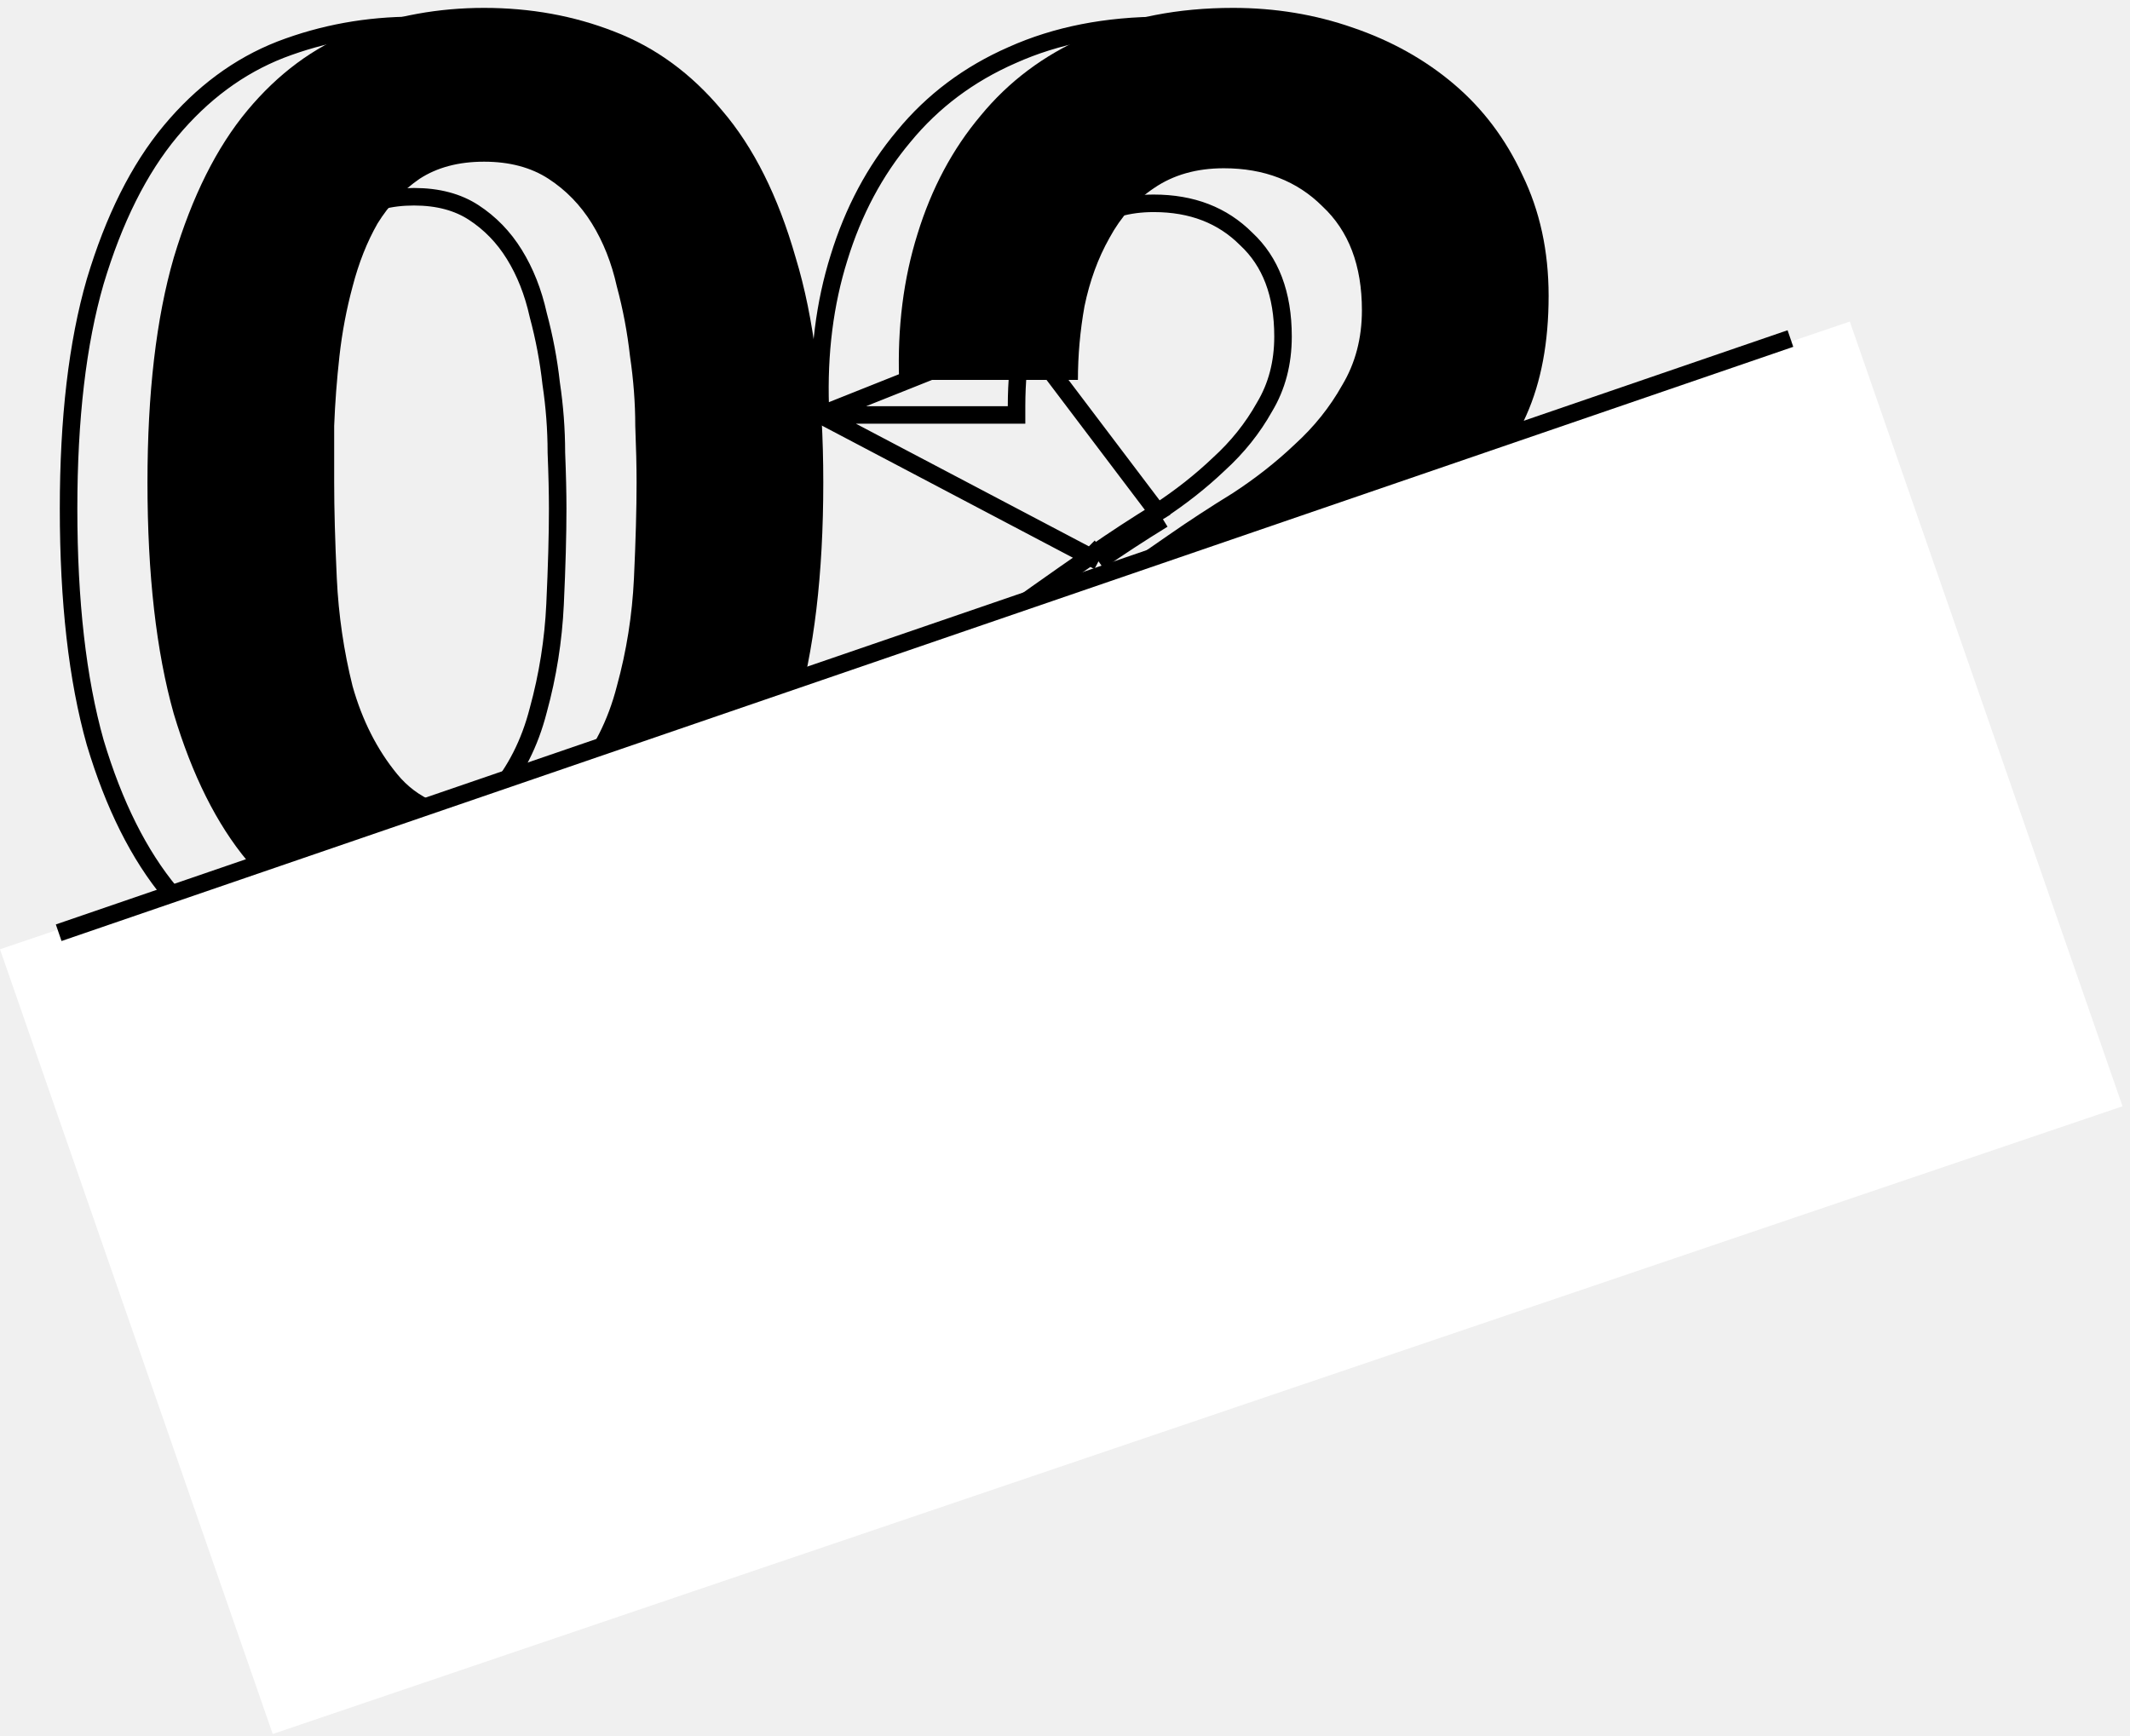
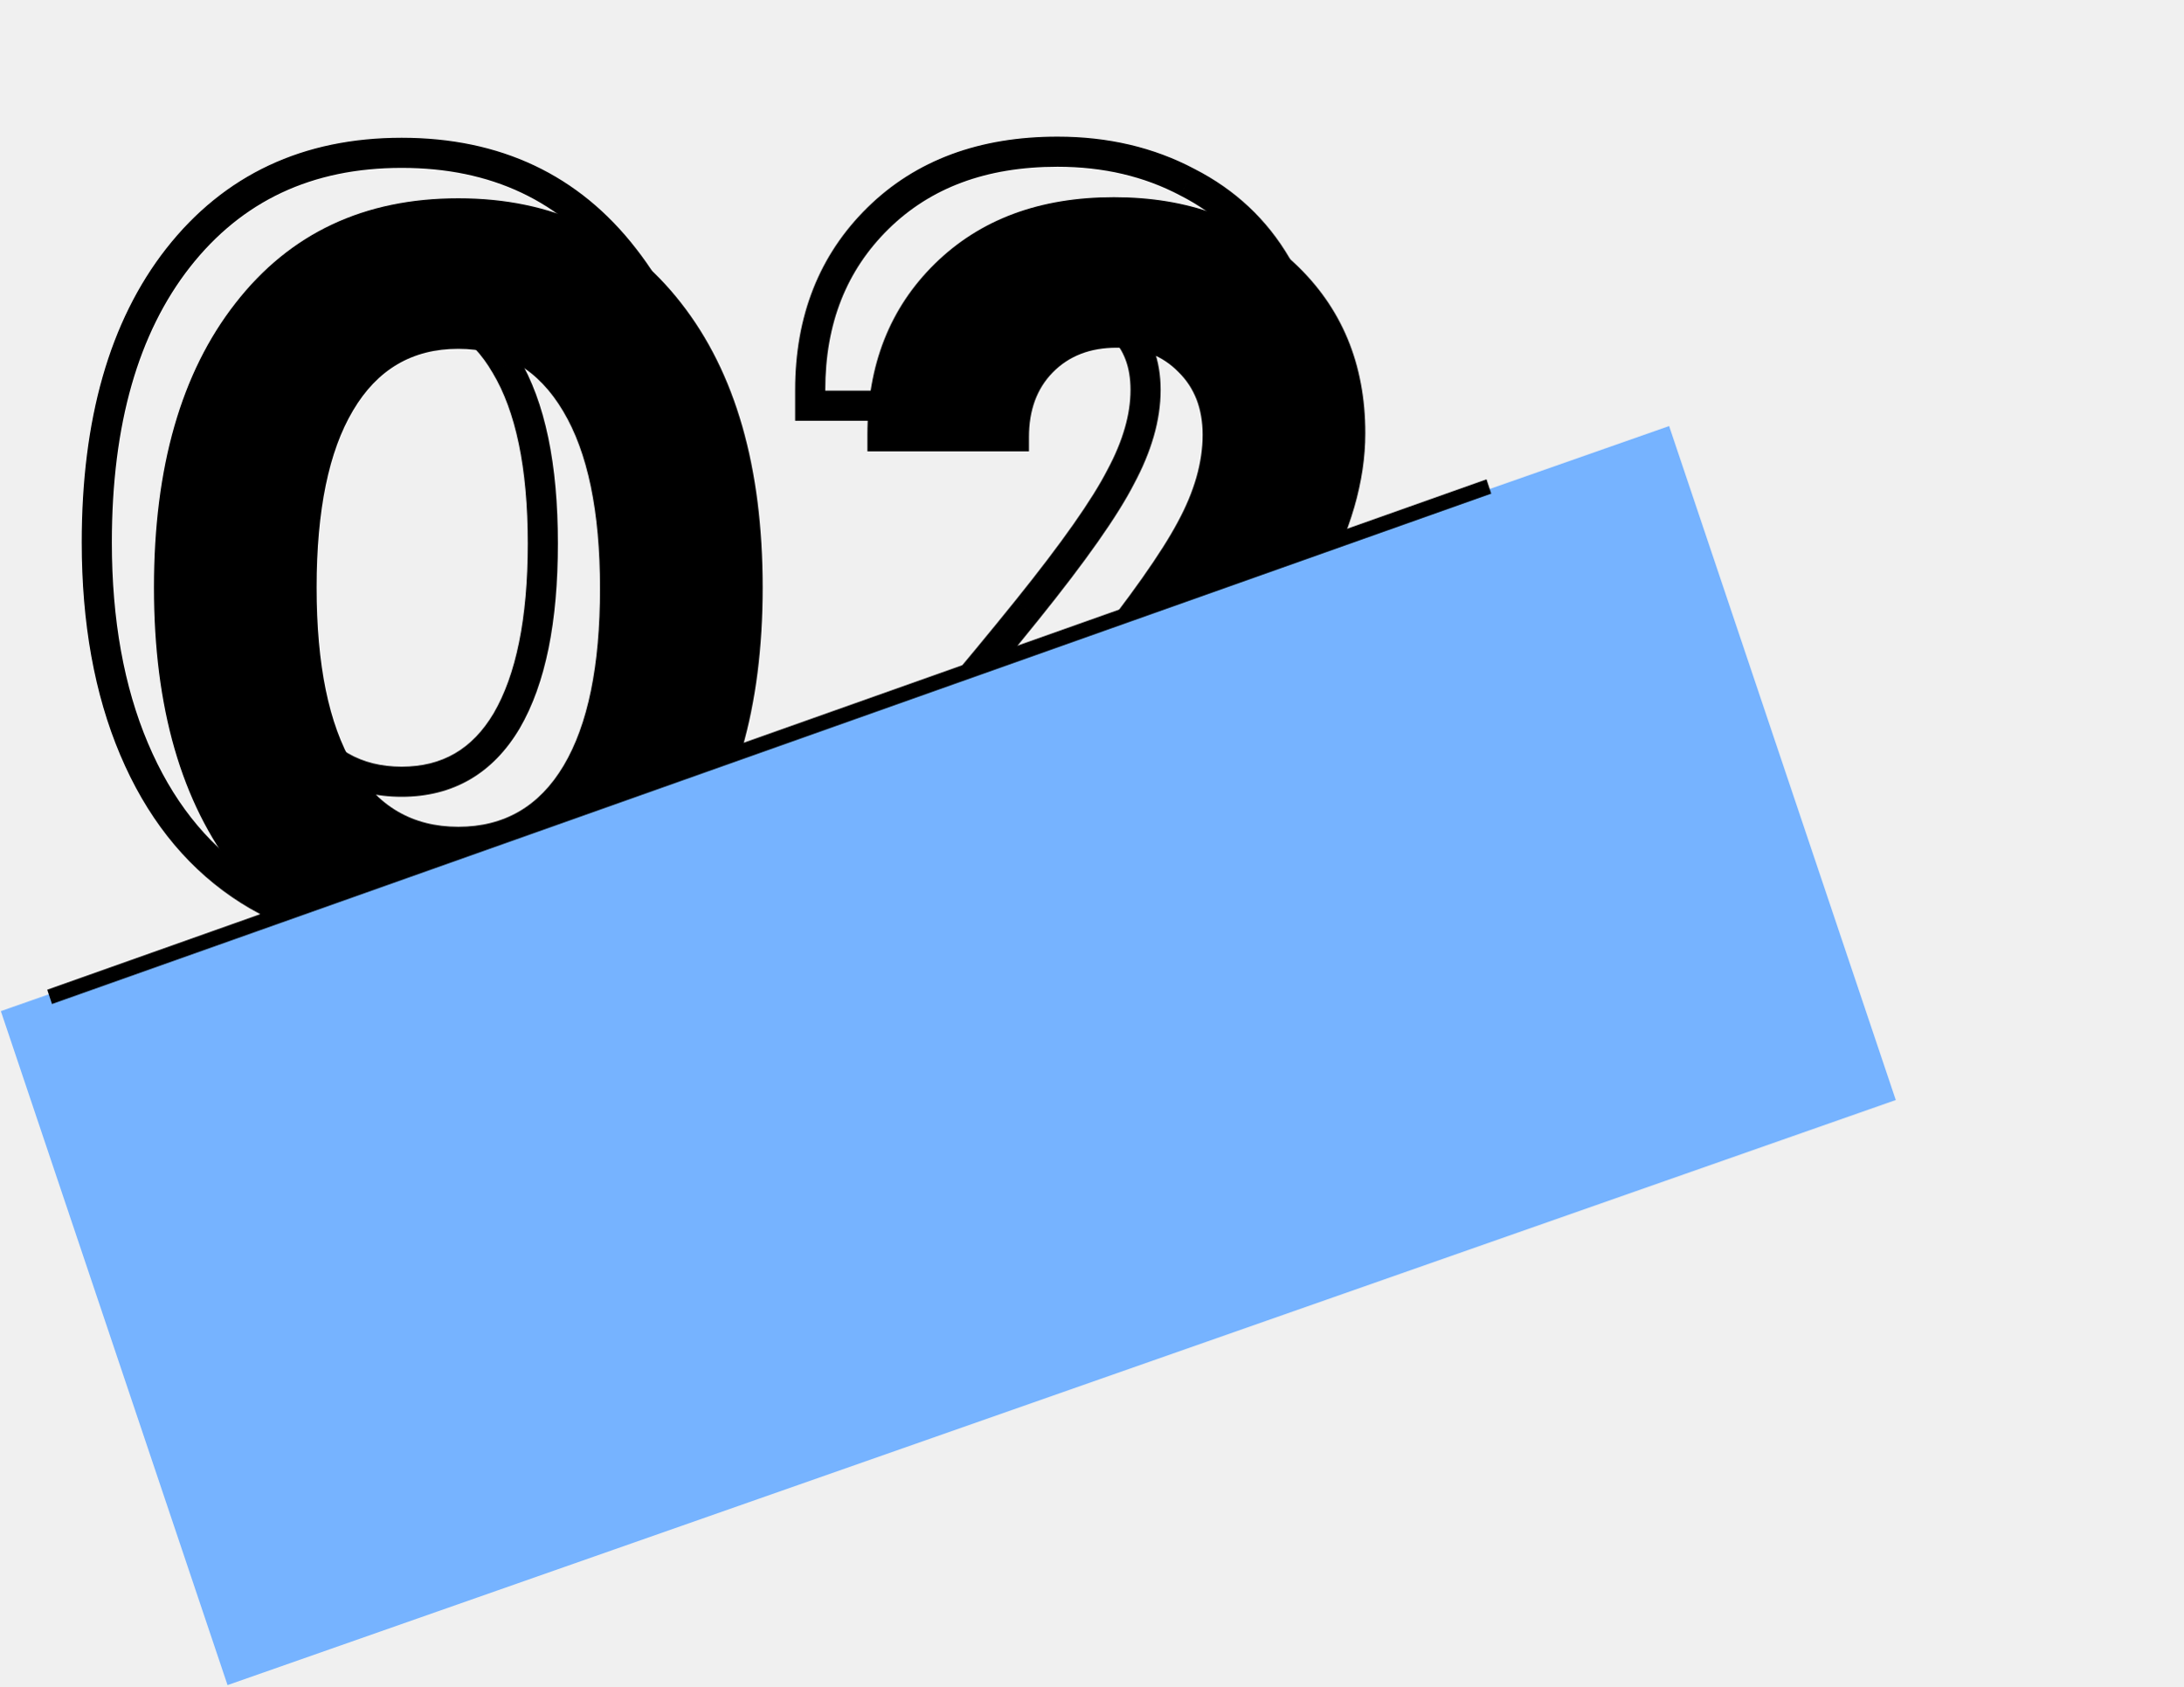
- <svg xmlns="http://www.w3.org/2000/svg" width="243" height="198" fill="none">
-   <path d="M38.124 55.05V48.6c.1-2.6.3-5.25.6-7.95s.8-5.35 1.5-7.95c.7-2.7 1.65-5.1 2.85-7.2 1.3-2.1 2.9-3.8 4.8-5.1 2-1.3 4.45-1.95 7.35-1.95 2.9 0 5.35.65 7.35 1.95 2 1.3 3.65 3 4.95 5.1 1.3 2.1 2.25 4.5 2.85 7.2.7 2.6 1.2 5.25 1.5 7.95.4 2.7.6 5.35.6 7.95.1 2.5.15 4.65.15 6.45 0 3-.1 6.65-.3 10.95-.2 4.2-.85 8.3-1.95 12.3-1 3.9-2.7 7.25-5.1 10.05-2.3 2.8-5.65 4.2-10.05 4.2-4.3 0-7.6-1.4-9.9-4.2-2.3-2.8-4-6.15-5.1-10.05-1-4-1.6-8.1-1.8-12.3-.2-4.3-.3-7.95-.3-10.95zm-21.3 0c0 10.5 1 19.3 3 26.4 2.1 7 4.9 12.6 8.4 16.8 3.5 4.2 7.55 7.2 12.15 9 4.7 1.8 9.65 2.7 14.85 2.7 5.3 0 10.25-.9 14.85-2.7 4.7-1.8 8.8-4.8 12.3-9 3.6-4.2 6.4-9.8 8.4-16.8 2.1-7.1 3.15-15.9 3.15-26.4 0-10.2-1.05-18.75-3.15-25.65-2-7-4.8-12.6-8.4-16.8-3.5-4.2-7.6-7.2-12.3-9-4.6-1.8-9.55-2.7-14.85-2.7-5.2 0-10.15.9-14.85 2.7-4.6 1.8-8.65 4.8-12.15 9s-6.3 9.8-8.4 16.8c-2 6.9-3 15.45-3 25.65zm85.749-11.7h20.4c0-2.8.25-5.6.75-8.4.6-2.9 1.55-5.5 2.85-7.8 1.3-2.4 3-4.3 5.1-5.7 2.2-1.5 4.85-2.25 7.95-2.25 4.6 0 8.35 1.45 11.25 4.35 3 2.8 4.5 6.75 4.5 11.85 0 3.2-.75 6.05-2.25 8.55-1.4 2.5-3.2 4.75-5.4 6.75-2.1 2-4.45 3.85-7.05 5.55-2.6 1.6-5.05 3.2-7.35 4.8-4.5 3.1-8.8 6.15-12.9 9.15-4 3-7.5 6.3-10.5 9.9-3 3.5-5.4 7.5-7.2 12-1.7 4.5-2.55 9.8-2.55 15.9h77.1V89.7h-49.65c2.6-3.6 5.6-6.75 9-9.45 3.4-2.7 6.9-5.2 10.5-7.5 3.6-2.4 7.15-4.8 10.65-7.2 3.6-2.4 6.8-5.05 9.6-7.95 2.8-3 5.05-6.4 6.75-10.2 1.7-3.8 2.55-8.35 2.55-13.65 0-5.1-1-9.7-3-13.8-1.9-4.1-4.5-7.55-7.8-10.35s-7.15-4.95-11.55-6.45c-4.3-1.5-8.85-2.25-13.65-2.25-6.3 0-11.9 1.1-16.8 3.3-4.8 2.1-8.8 5.1-12 9-3.2 3.8-5.6 8.3-7.2 13.5-1.6 5.1-2.3 10.65-2.1 16.65zm86.8 41.55V108h23.55V84.9h-23.55z" fill="#000" />
-   <path d="M93.606 47.35l-.032-.966c-.203-6.098.508-11.761 2.145-16.98 1.635-5.313 4.094-9.932 7.385-13.843 3.303-4.023 7.429-7.115 12.364-9.275 5.048-2.265 10.79-3.386 17.205-3.386 4.905 0 9.566.767 13.977 2.305 4.508 1.537 8.469 3.747 11.87 6.633 3.413 2.896 6.099 6.461 8.056 10.682 2.072 4.25 3.097 9 3.097 14.23 0 5.404-.866 10.1-2.637 14.059a37.95 37.95 0 01-6.931 10.474l-.006.006-.006.006c-2.852 2.954-6.106 5.648-9.759 8.084a981.77 981.77 0 01-10.656 7.203l-.008.006-.008.005a124.734 124.734 0 00-10.417 7.44 46.256 46.256 0 00-7.616 7.667h48.644V112h-79.1v-1c0-6.189.863-11.614 2.615-16.253l.003-.009.004-.009c1.838-4.594 4.292-8.688 7.365-12.274 3.052-3.662 6.608-7.013 10.663-10.055l.01-.007h0a556.965 556.965 0 0112.922-9.165M93.606 47.35l31.717 16.7m-31.717-16.7h22.367v-1c0-2.735.244-5.472.732-8.21m-23.099 9.21l23.099-9.21m8.05 25.088l.001-.001.567.823m-.568-.822l-.003.002.571.82m-.568-.822a156.85 156.85 0 017.383-4.822m-6.815 5.644c2.3-1.6 4.75-3.2 7.35-4.8m-.535-.844a.778.778 0 00-.012.007l.547.837m-.535-.844c2.548-1.667 4.846-3.477 6.896-5.43l.008-.008.009-.008c2.123-1.93 3.855-4.096 5.2-6.498l.007-.013.008-.013c1.398-2.33 2.107-4.999 2.107-8.036 0-4.894-1.432-8.552-4.182-11.118l-.012-.012-.013-.012c-2.689-2.69-6.173-4.058-10.543-4.058-2.932 0-5.378.707-7.386 2.077l-.009.005c-1.953 1.303-3.546 3.076-4.775 5.345l-.005.008-.004.007c-1.241 2.197-2.157 4.693-2.739 7.498m15.433 20.266l.011-.007.524.851m0 0l-15.968-21.11m-83.516-2.18h0l.003-.009c.68-2.62 1.596-4.93 2.741-6.94 1.228-1.979 2.728-3.567 4.496-4.779 1.804-1.17 4.051-1.782 6.795-1.782 2.748 0 5 .615 6.805 1.789 1.872 1.217 3.42 2.808 4.645 4.788 1.234 1.994 2.145 4.287 2.724 6.89l.005.022.005.021a52.088 52.088 0 011.472 7.8l.002.019.003.018a53.23 53.23 0 01.589 7.803v.04c.1 2.492.15 4.628.15 6.41 0 2.98-.1 6.613-.3 10.904a55.344 55.344 0 01-1.914 12.081l-.003.009-.002.008c-.965 3.765-2.599 6.974-4.89 9.648l-.007.008-.007.008c-2.07 2.519-5.106 3.834-9.277 3.834-4.063 0-7.053-1.31-9.127-3.834-2.2-2.678-3.84-5.896-4.907-9.673a61.93 61.93 0 01-1.767-12.09c-.2-4.29-.3-7.923-.3-10.903v-6.43c.1-2.57.298-5.189.595-7.86.294-2.65.785-5.25 1.472-7.8zM10.861 84.722l.003.008.002.008c2.126 7.088 4.98 12.82 8.59 17.153 3.596 4.315 7.78 7.423 12.553 9.291l.007.002c4.818 1.845 9.89 2.766 15.208 2.766 5.414 0 10.488-.919 15.212-2.767 4.869-1.866 9.104-4.971 12.702-9.287 3.715-4.337 6.57-10.075 8.596-17.167 2.135-7.22 3.19-16.121 3.19-26.679 0-10.257-1.055-18.91-3.19-25.932-2.028-7.09-4.882-12.827-8.596-17.163-3.598-4.316-7.833-7.421-12.703-9.287C57.71 3.82 52.638 2.9 47.224 2.9c-5.318 0-10.39.921-15.208 2.767h0l-.006.002c-4.774 1.868-8.958 4.976-12.554 9.291-3.61 4.332-6.464 10.065-8.59 17.153h0l-.003.009c-2.034 7.02-3.04 15.67-3.04 25.928 0 10.557 1.005 19.455 3.038 26.672zM92.181 110h-.007v1c0-.335.002-.669.007-1zm28.683-17.3h-1.241c.244-.337.491-.67.742-1l.499 1zm60.509-5.8h-1V112h25.55V86.9h-24.55z" stroke="#000" stroke-width="2" />
-   <path fill="#fff" d="M0 108.324l211.035-71.629 31.114 89.54-211.035 71.628z" />
-   <path stroke="#000" stroke-width="2" d="M6.694 106.433L204.259 38.63" />
+ <svg xmlns="http://www.w3.org/2000/svg" width="290" height="224" fill="none">
+   <path d="M31.906 117.5l-1.134 1.647 1.134-1.647zm-14.1-18l1.842-.78-1.842.78zm5.85-65.25l-1.573-1.235-.002.002 1.575 1.233zm59.25 0l-1.581 1.224.006.009 1.575-1.233zm-.15 75.6l-1.573-1.235-.008.011 1.581 1.224zm-43.5-14.1l-1.728 1.006.01.019.012.018 1.706-1.043zm28.05 0l1.72 1.02.005-.007.004-.007-1.729-1.006zm-.15-47.25l-1.729 1.006.007.011.007.012 1.715-1.029zm-27.9 0l-1.715-1.029-.005.01 1.72 1.019zm14.1 73.3c-7.84 0-14.585-2.001-20.316-5.947l-2.268 3.294c6.469 4.454 14.024 6.653 22.584 6.653v-4zm-20.316-5.947c-5.743-3.955-10.218-9.631-13.392-17.132l-3.684 1.558c3.427 8.099 8.351 14.423 14.808 18.868l2.268-3.294zM19.648 98.721c-3.174-7.502-4.792-16.377-4.792-26.671h-4c0 10.706 1.682 20.131 5.108 28.229l3.684-1.558zM14.856 72.05c0-15.716 3.537-27.83 10.375-36.567l-3.15-2.466C14.52 42.68 10.856 55.767 10.856 72.05h4zM25.23 35.485C32.126 26.699 41.43 22.3 53.356 22.3v-4c-13.073 0-23.57 4.9-31.273 14.715l3.146 2.47zM53.356 22.3c11.926 0 21.174 4.398 27.969 13.174l3.163-2.448C76.882 23.202 66.43 18.3 53.356 18.3v4zm27.975 13.183c6.839 8.738 10.375 20.85 10.375 36.567h4c0-16.283-3.663-29.37-11.225-39.033l-3.15 2.466zM91.706 72.05c0 15.606-3.582 27.722-10.523 36.565l3.146 2.47c7.659-9.757 11.377-22.84 11.377-39.035h-4zm-10.531 36.576c-6.798 8.78-15.999 13.174-27.819 13.174v4c12.98 0 23.38-4.906 30.982-14.726l-3.163-2.448zM37.55 96.793c3.646 5.967 8.978 9.057 15.806 9.057v-4c-5.372 0-9.44-2.31-12.393-7.143l-3.413 2.086zm15.806 9.057c6.831 0 12.123-3.094 15.67-9.08l-3.44-2.04c-2.853 4.814-6.861 7.12-12.23 7.12v4zm15.679-9.094c3.454-5.937 5.071-14.195 5.071-24.556h-4c0 10.039-1.583 17.481-4.528 22.544l3.457 2.012zM74.106 72.2c0-10.464-1.667-18.783-5.235-24.729l-3.43 2.058c3.033 5.054 4.665 12.535 4.665 22.671h4zm-5.221-24.706c-3.532-6.07-8.766-9.244-15.529-9.244v4c5.237 0 9.203 2.326 12.071 7.256l3.458-2.012zM53.356 38.25c-6.845 0-12.176 3.156-15.815 9.221l3.43 2.058c2.961-4.935 7.03-7.279 12.385-7.279v-4zm-15.82 9.23c-3.465 5.848-5.08 14.117-5.08 24.57h4c0-10.147 1.586-17.578 4.52-22.53l-3.44-2.04zm-5.08 24.57c0 10.457 1.616 18.767 5.072 24.706l3.457-2.012c-2.944-5.06-4.529-12.551-4.529-22.694h-4zm112.819 29.85l-1.516-1.305-2.847 3.305h4.363v-2zm30.45 0h2v-2h-2v2zm0 20.1v2h2v-2h-2zm-69.9 0h-2v2h2v-2zm0-4.65l-1.516-1.305-.484.562v.743h2zm30.6-36.3l-1.558-1.254-.002.002 1.56 1.252zm12.45-17.7l-1.763-.946-.009.017-.009.017 1.781.912zm.15-19.95l1.414-1.414-1.414 1.414zm-16.8.15l1.414 1.414-1.414-1.414zm-3.15 10.35v2h2v-2h-2zm-21.45 0h-2v2h2v-2zm9-24.9l1.402 1.426L116.625 29zm41.1-4.8l-.936 1.768.013.007.014.007.909-1.782zm11.85 11.1l-1.728 1.008 1.728-1.008zm-24.3 68.6h30.45v-4h-30.45v4zm28.45-2V122h4v-20.1h-4zm2 18.1h-69.9v4h69.9v-4zm-67.9 2v-4.65h-4V122h4zm-.485-3.345c14.301-16.601 24.521-28.724 30.644-36.353l-3.119-2.504c-6.077 7.57-16.257 19.648-30.556 36.247l3.031 2.61zm30.642-36.35c6.212-7.715 10.473-13.749 12.673-18.043l-3.561-1.824c-2 3.906-6.039 9.672-12.227 17.358l3.115 2.508zm12.655-18.01c2.312-4.308 3.538-8.483 3.538-12.495h-4c0 3.188-.975 6.713-3.063 10.604l3.525 1.892zm3.538-12.495c0-3.928-1.195-7.273-3.736-9.814l-2.829 2.828c1.659 1.659 2.565 3.914 2.565 6.986h4zm-3.736-9.814c-2.53-2.53-5.817-3.736-9.664-3.736v4c2.953 0 5.166.894 6.835 2.564l2.829-2.828zm-9.664-3.736c-3.959 0-7.341 1.263-9.965 3.886l2.829 2.828c1.776-1.776 4.094-2.714 7.136-2.714v-4zm-9.965 3.886c-2.552 2.552-3.735 5.954-3.735 9.964h4c0-3.19.916-5.488 2.564-7.136l-2.829-2.828zm-3.735 9.964v1.8h4v-1.8h-4zm2-.2h-21.45v4h21.45v-4zm-19.45 2v-2.1h-4v2.1h4zm0-2.1c0-8.826 2.826-15.891 8.402-21.374l-2.805-2.852c-6.424 6.317-9.597 14.452-9.597 24.226h4zm8.402-21.374c5.56-5.468 12.973-8.276 22.448-8.276v-4c-10.326 0-18.813 3.092-25.253 9.424l2.805 2.852zm22.448-8.276c6.11 0 11.532 1.286 16.314 3.818l1.871-3.536c-5.418-2.868-11.495-4.282-18.185-4.282v4zm16.341 3.832c4.769 2.431 8.43 5.867 11.031 10.326l3.455-2.016c-2.999-5.141-7.238-9.105-12.669-11.874l-1.817 3.564zm11.031 10.326c2.607 4.47 3.928 9.517 3.928 15.192h4c0-6.325-1.48-12.078-4.473-17.208l-3.455 2.016zm3.928 15.192c0 5.985-1.823 12.405-5.603 19.287l3.505 1.926c4.02-7.318 6.098-14.398 6.098-21.213h-4zm-5.603 19.287c-3.794 6.905-11.226 16.823-22.413 29.808l3.031 2.61c11.213-13.015 18.881-23.198 22.887-30.492l-3.505-1.926zM192.052 122h-2v2h2v-2zm0-23.4v-2h-2v2h2zm23.25 0h2v-2h-2v2zm0 23.4v2h2v-2h-2zm-21.25 0V98.6h-4V122h4zm-2-21.4h23.25v-4h-23.25v4zm21.25-2V122h4V98.6h-4zm2 21.4h-23.25v4h23.25v-4z" fill="#000" />
+   <path d="M90.396 115.915c-7.275 9.277-17.114 13.916-29.517 13.916-12.402 0-22.24-4.639-29.516-13.916-7.276-9.326-10.913-21.948-10.913-37.866 0-15.967 3.613-28.565 10.84-37.793 7.226-9.277 17.09-13.916 29.59-13.916s22.363 4.639 29.59 13.916c7.226 9.228 10.839 21.826 10.839 37.793 0 15.918-3.638 28.54-10.913 37.866zM46.89 101.633c3.223 5.469 7.886 8.203 13.99 8.203 6.103 0 10.766-2.71 13.989-8.13 3.222-5.42 4.834-13.257 4.834-23.51 0-10.255-1.636-18.116-4.908-23.585-3.271-5.517-7.91-8.276-13.916-8.276-6.103 0-10.766 2.734-13.989 8.203-3.223 5.42-4.834 13.257-4.834 23.51 0 10.255 1.611 18.116 4.834 23.585zm105.908 6.225h30.469V128h-69.946v-4.688c14.306-16.503 24.536-28.613 30.688-36.328 6.153-7.715 10.303-13.598 12.451-17.651 2.198-4.053 3.296-7.91 3.296-11.572 0-3.467-1.074-6.25-3.222-8.35-2.1-2.148-4.834-3.223-8.203-3.223-3.516 0-6.348 1.1-8.497 3.296-2.099 2.149-3.149 5.005-3.149 8.57v1.904h-21.46v-2.197c0-9.278 2.979-16.846 8.936-22.705 6.006-5.908 13.94-8.863 23.803-8.863 9.815 0 17.823 2.93 24.024 8.79 6.25 5.859 9.375 13.378 9.375 22.558 0 6.397-1.953 13.135-5.86 20.215-3.906 7.031-11.474 17.065-22.705 30.102zM199.6 128v-23.438h23.145V128H199.6z" fill="#000" />
+   <path fill="#76B3FF" d="M.113 134.324l221.61-77.727 30.11 89.539-221.61 77.727z" />
+   <path transform="matrix(.94249 -.33425 .31519 .94903 6.905 133.379)" stroke="#000" stroke-width="2" d="M0-1h202.853" />
</svg>
